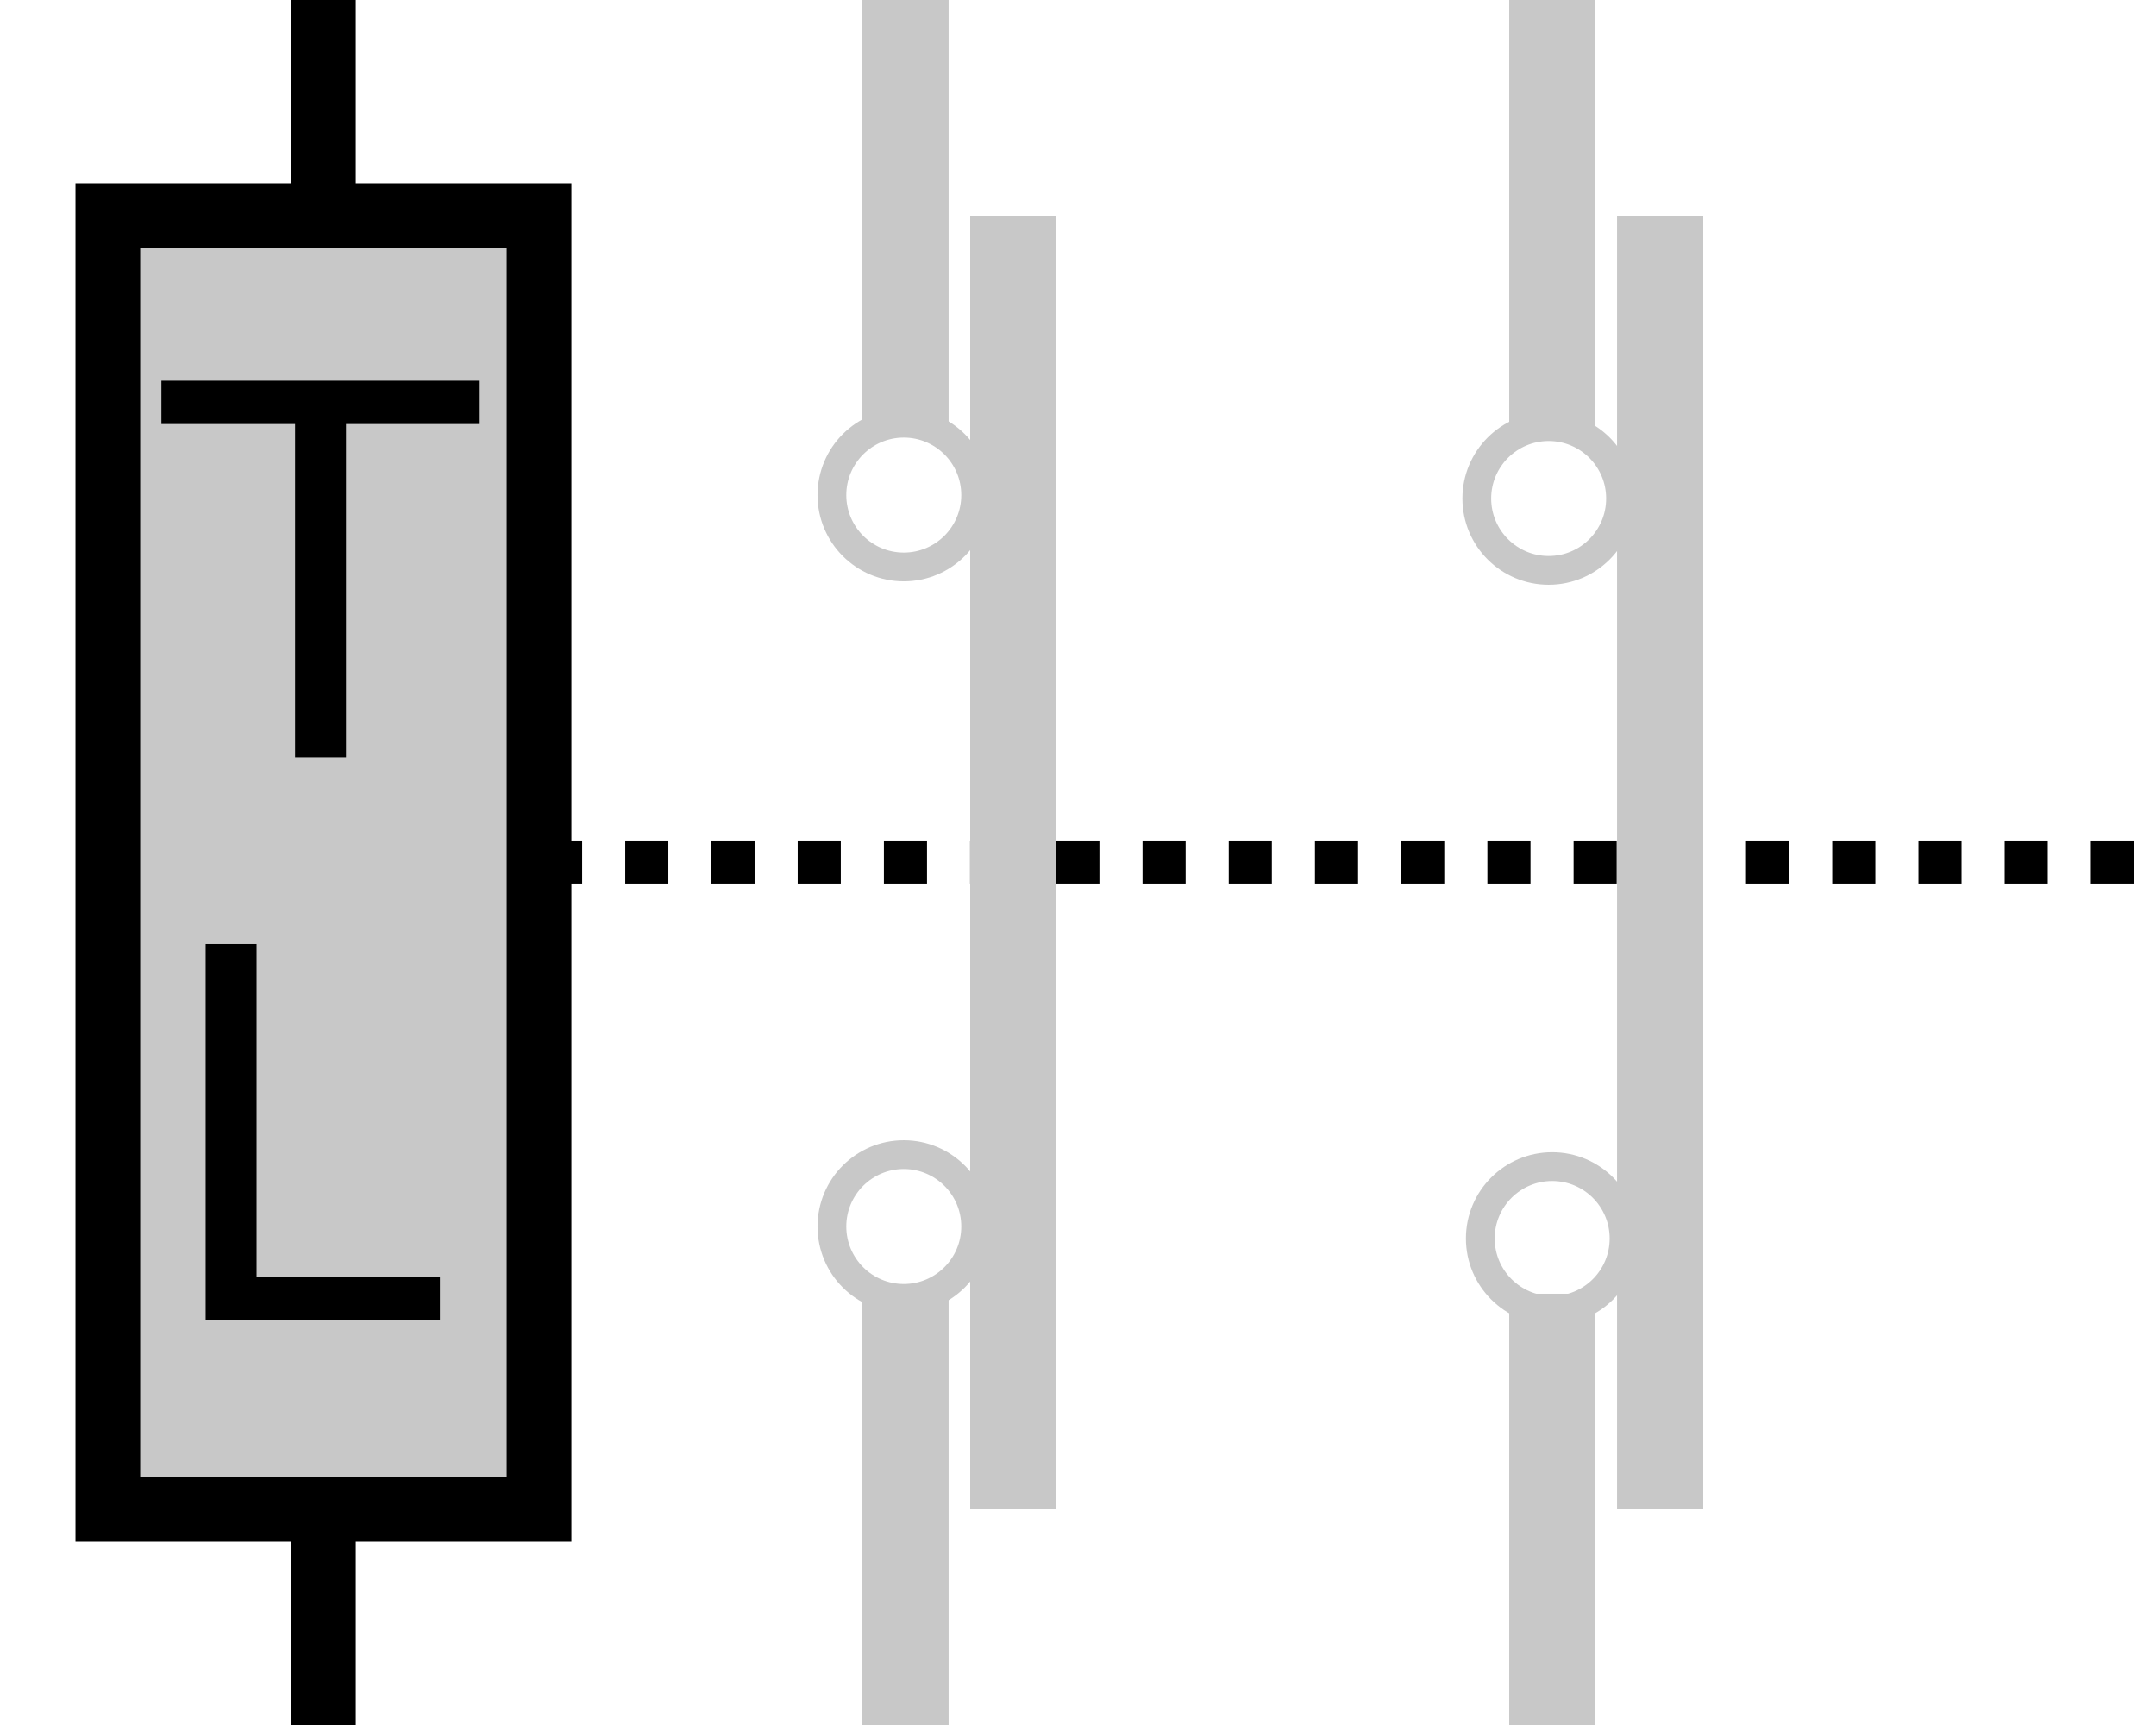
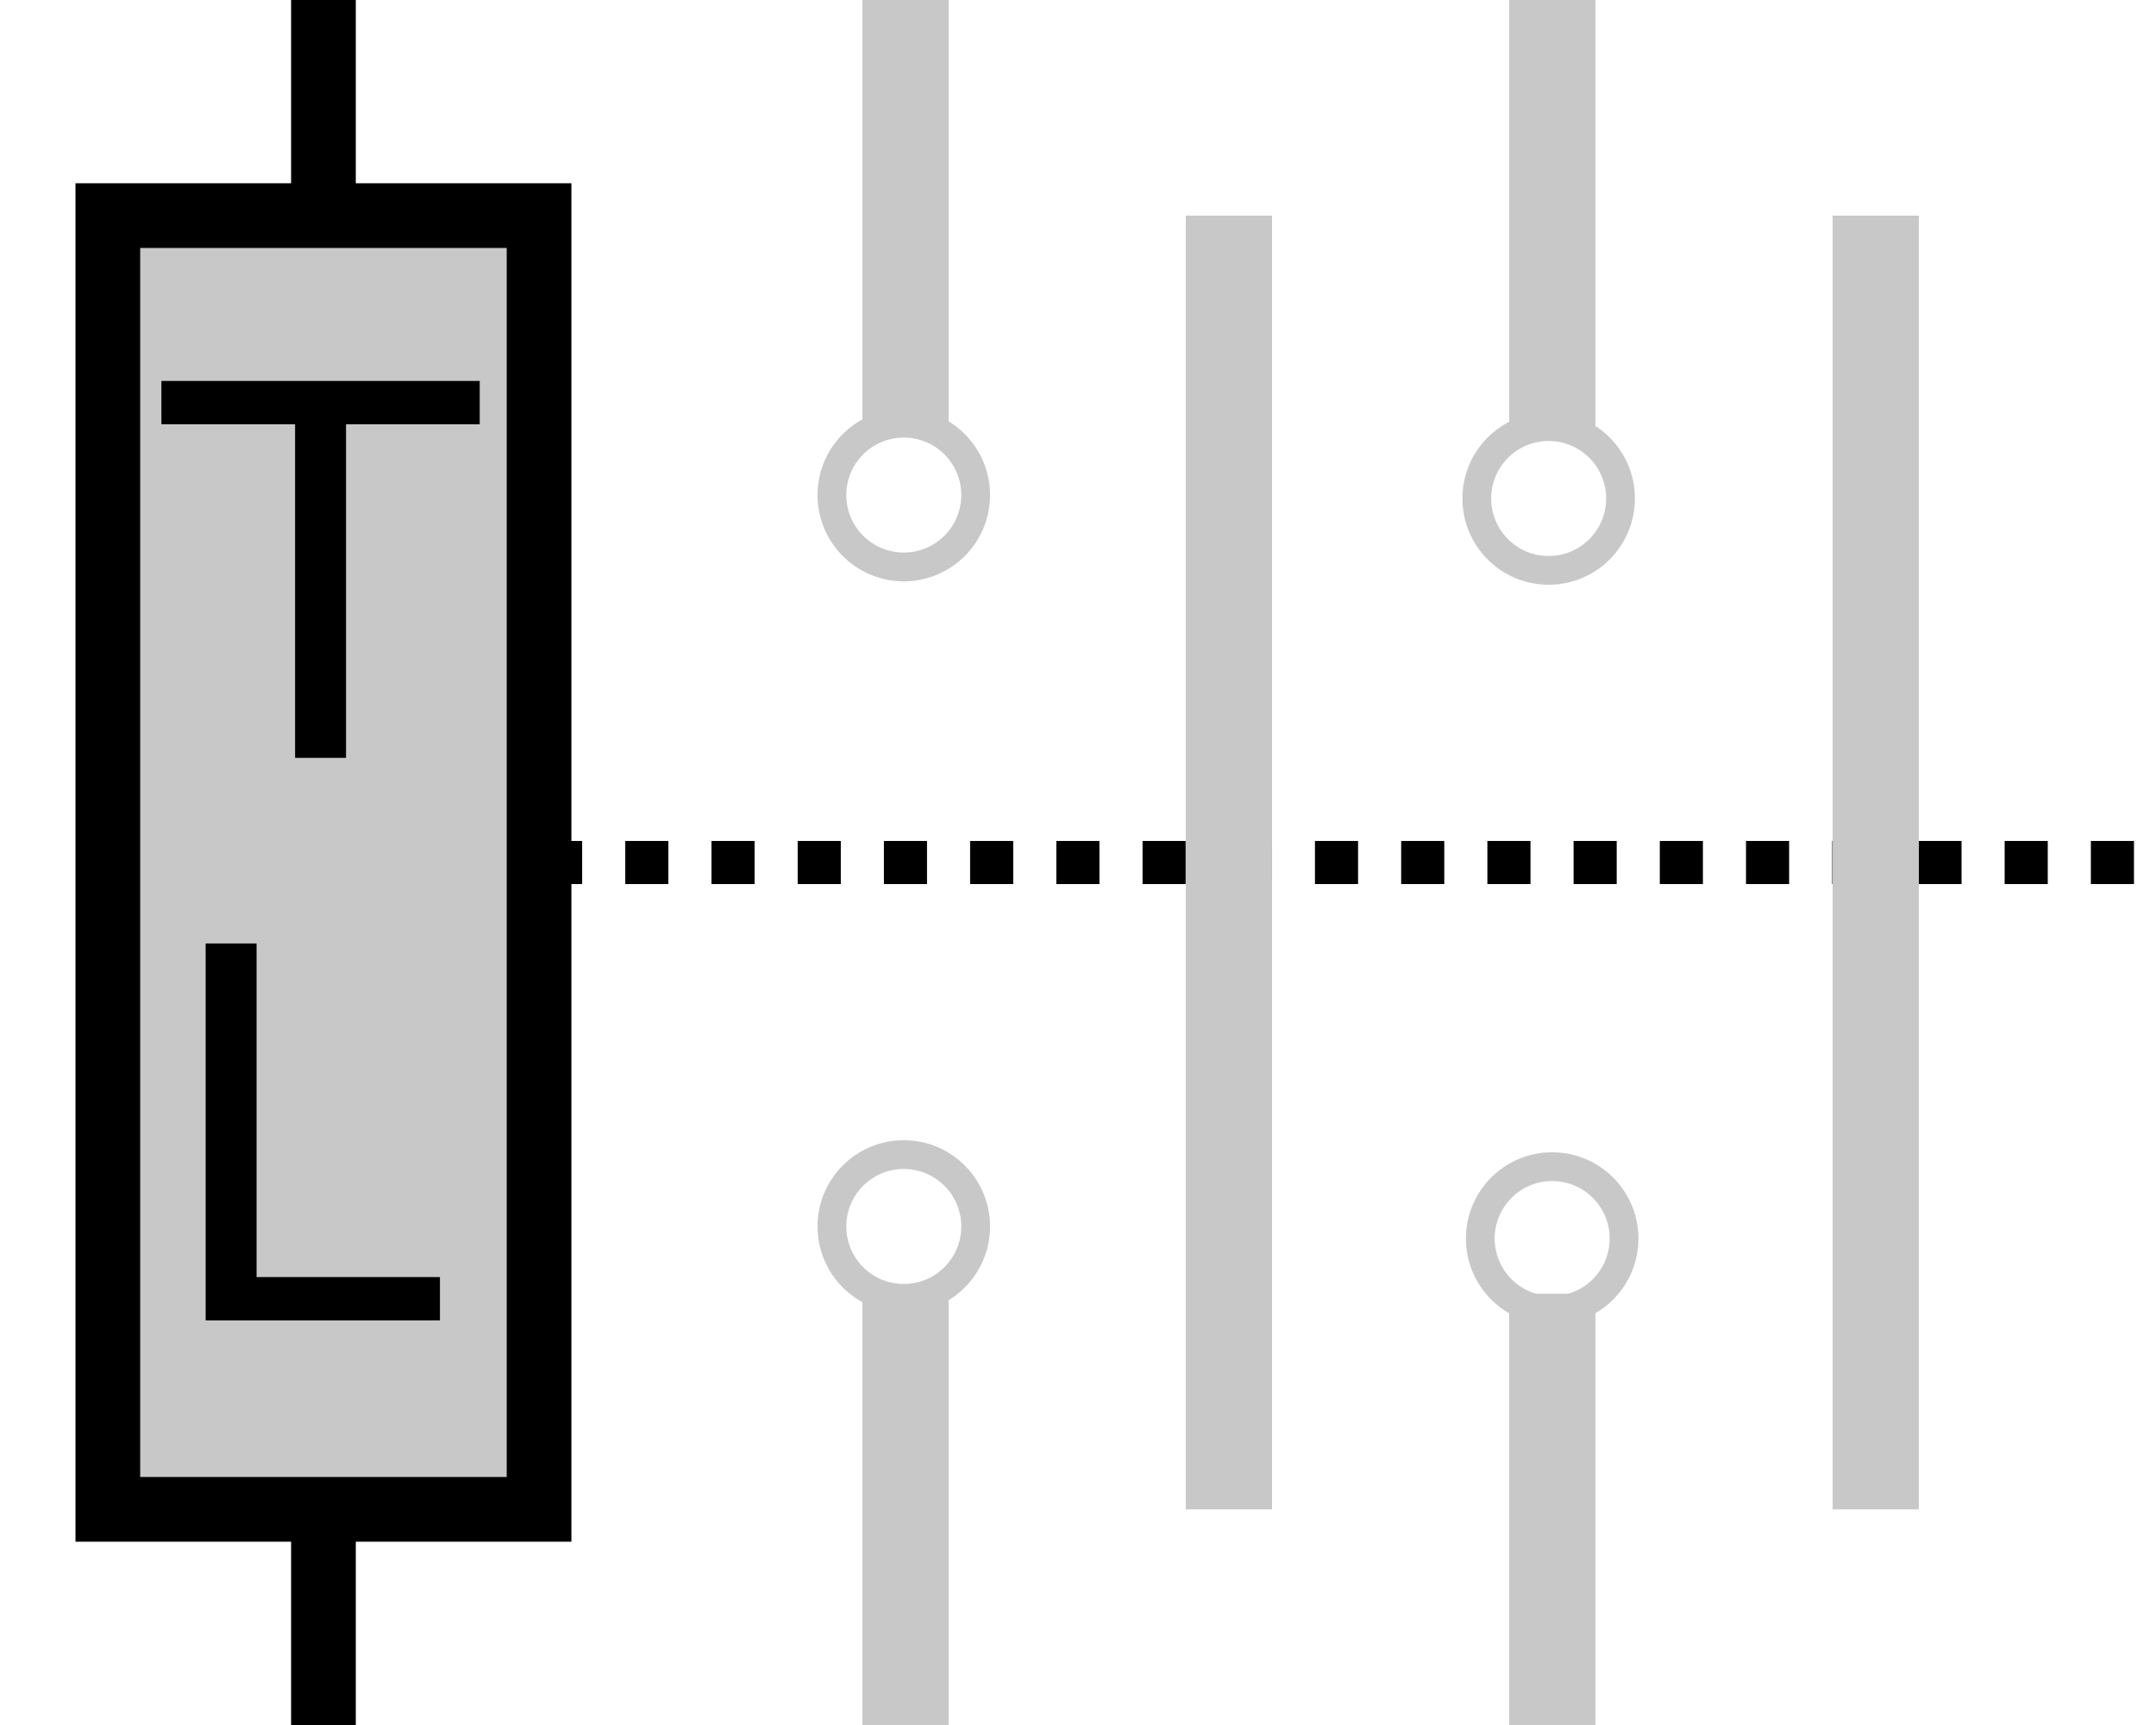
<svg xmlns="http://www.w3.org/2000/svg" width="100" height="80" viewBox="0 0 26.458 21.167" version="1.1" id="svg4318">
  <defs id="defs4312" />
-   <g id="layer1" transform="translate(0,-275.8333)" style="display:none">
+   <g id="layer1" transform="translate(0,-275.8333)" style="display:inline">
    <rect style="fill:#c8c8c8;fill-opacity:1;stroke:#000000;stroke-width:0.794;stroke-miterlimit:4;stroke-dasharray:none;stroke-opacity:1" id="rect4865" width="5.292" height="15.875" x="1.323" y="278.479" class="WTD-ActiveFillColor" />
    <circle style="fill:none;fill-opacity:1;stroke:#c8c8c8;stroke-width:0.353;stroke-miterlimit:4;stroke-dasharray:none;stroke-opacity:1" id="path4867" cx="11.091" cy="281.908" r="0.882" class="WTD-ActiveStrokeColor" />
    <circle style="fill:none;fill-opacity:1;stroke:#c8c8c8;stroke-width:0.353;stroke-miterlimit:4;stroke-dasharray:none;stroke-opacity:1" id="path4867-3" cx="11.091" cy="290.883" r="0.882" class="WTD-ActiveStrokeColor" />
    <circle style="fill:none;fill-opacity:1;stroke:#c8c8c8;stroke-width:0.353;stroke-miterlimit:4;stroke-dasharray:none;stroke-opacity:1" id="path4867-6" cx="19.005" cy="281.95" r="0.882" class="WTD-ActiveStrokeColor" />
    <circle style="fill:none;fill-opacity:1;stroke:#c8c8c8;stroke-width:0.353;stroke-miterlimit:4;stroke-dasharray:none;stroke-opacity:1" id="path4867-3-7" cx="19.048" cy="291.031" r="0.882" class="WTD-ActiveStrokeColor" />
    <path style="fill:none;stroke:#000000;stroke-width:0.529;stroke-linecap:butt;stroke-linejoin:miter;stroke-miterlimit:4;stroke-dasharray:0.529, 0.529;stroke-dashoffset:0;stroke-opacity:1" d="M 6.615,286.417 H 26.458" id="path4904" />
    <rect style="fill:#c8c8c8;fill-opacity:1;fill-rule:nonzero;stroke:none;stroke-width:0.394;stroke-miterlimit:4;stroke-dasharray:none;stroke-opacity:1" id="rect4287" width="1.058" height="15.875" x="14.552" y="278.479" class="WTD-ActiveFillColor" />
    <rect style="fill:#c8c8c8;fill-opacity:1;fill-rule:nonzero;stroke:none;stroke-width:0.394;stroke-miterlimit:4;stroke-dasharray:none;stroke-opacity:1" id="rect4287-3" width="1.058" height="15.875" x="22.49" y="278.479" class="WTD-ActiveFillColor" />
    <flowRoot xml:space="preserve" id="flowRoot4304" style="font-style:normal;font-weight:normal;font-size:40px;line-height:1.25;font-family:sans-serif;letter-spacing:0px;word-spacing:0px;fill:#000000;fill-opacity:1;stroke:none">
      <flowRegion id="flowRegion4306">
        <rect id="rect4308" width="15" height="45" x="10" y="20" />
      </flowRegion>
      <flowPara id="flowPara4310" />
    </flowRoot>
    <text xml:space="preserve" style="font-style:normal;font-variant:normal;font-weight:normal;font-stretch:normal;font-size:6.35px;line-height:1.25;font-family:'DejaVu Sans';-inkscape-font-specification:'DejaVu Sans, Normal';font-variant-ligatures:normal;font-variant-caps:normal;font-variant-numeric:normal;font-feature-settings:normal;text-align:start;letter-spacing:0px;word-spacing:0px;writing-mode:lr-tb;text-anchor:start;fill:#000000;fill-opacity:1;stroke:none;stroke-width:0.265" x="1.998" y="285.13" id="text4318">
      <tspan id="tspan4316" x="1.998" y="285.13" style="font-style:normal;font-variant:normal;font-weight:normal;font-stretch:normal;font-size:6.35px;font-family:'DejaVu Sans';-inkscape-font-specification:'DejaVu Sans, Normal';font-variant-ligatures:normal;font-variant-caps:normal;font-variant-numeric:normal;font-feature-settings:normal;text-align:start;writing-mode:lr-tb;text-anchor:start;stroke-width:0.265">T</tspan>
    </text>
    <text xml:space="preserve" style="font-style:normal;font-variant:normal;font-weight:normal;font-stretch:normal;font-size:6.35px;line-height:1.25;font-family:'DejaVu Sans';-inkscape-font-specification:'DejaVu Sans, Normal';font-variant-ligatures:normal;font-variant-caps:normal;font-variant-numeric:normal;font-feature-settings:normal;text-align:start;letter-spacing:0px;word-spacing:0px;writing-mode:lr-tb;text-anchor:start;fill:#000000;fill-opacity:1;stroke:none;stroke-width:0.265" x="1.897" y="292.036" id="text4322">
      <tspan id="tspan4320" x="1.897" y="292.036" style="font-style:normal;font-variant:normal;font-weight:normal;font-stretch:normal;font-size:6.35px;font-family:'DejaVu Sans';-inkscape-font-specification:'DejaVu Sans, Normal';font-variant-ligatures:normal;font-variant-caps:normal;font-variant-numeric:normal;font-feature-settings:normal;text-align:start;writing-mode:lr-tb;text-anchor:start;stroke-width:0.265">L</tspan>
    </text>
    <path style="fill:none;stroke:#000000;stroke-width:0.794;stroke-linecap:butt;stroke-linejoin:miter;stroke-miterlimit:4;stroke-dasharray:none;stroke-opacity:1" d="m 3.969,275.833 c 0,2.646 0,2.646 0,2.646" id="path4532" />
    <path id="path4534" d="m 3.969,294.354 c 0,2.646 0,2.646 0,2.646" style="fill:none;stroke:#000000;stroke-width:0.794;stroke-linecap:butt;stroke-linejoin:miter;stroke-miterlimit:4;stroke-dasharray:none;stroke-opacity:1" />
    <rect class="WTD-ActiveFillColor" y="275.833" x="10.583" height="5.292" width="1.058" id="rect4536" style="fill:#c8c8c8;fill-opacity:1;fill-rule:nonzero;stroke:none;stroke-width:0.227;stroke-miterlimit:4;stroke-dasharray:none;stroke-opacity:1" />
    <rect style="fill:#c8c8c8;fill-opacity:1;fill-rule:nonzero;stroke:none;stroke-width:0.227;stroke-miterlimit:4;stroke-dasharray:none;stroke-opacity:1" id="rect4540" width="1.058" height="5.292" x="18.521" y="275.833" class="WTD-ActiveFillColor" />
    <rect class="WTD-ActiveFillColor" y="291.708" x="18.521" height="5.292" width="1.058" id="rect4542" style="fill:#c8c8c8;fill-opacity:1;fill-rule:nonzero;stroke:none;stroke-width:0.227;stroke-miterlimit:4;stroke-dasharray:none;stroke-opacity:1" />
    <rect style="fill:#c8c8c8;fill-opacity:1;fill-rule:nonzero;stroke:none;stroke-width:0.227;stroke-miterlimit:4;stroke-dasharray:none;stroke-opacity:1" id="rect4544" width="1.058" height="5.292" x="10.583" y="291.708" class="WTD-ActiveFillColor" />
  </g>
-   <g id="layer2" style="display:inline">
+   <g id="layer2" style="display:none">
    <rect style="fill:#c8c8c8;fill-opacity:1;stroke:#000000;stroke-width:0.794;stroke-miterlimit:4;stroke-dasharray:none;stroke-opacity:1" id="rect4865-3" width="5.292" height="15.875" x="1.323" y="2.646" class="WTD-ActiveFillColor" />
    <circle style="fill:none;fill-opacity:1;stroke:#c8c8c8;stroke-width:0.353;stroke-miterlimit:4;stroke-dasharray:none;stroke-opacity:1" id="path4867-67" cx="11.091" cy="6.075" r="0.882" class="WTD-ActiveStrokeColor" />
    <circle style="fill:none;fill-opacity:1;stroke:#c8c8c8;stroke-width:0.353;stroke-miterlimit:4;stroke-dasharray:none;stroke-opacity:1" id="path4867-3-5" cx="11.091" cy="15.05" r="0.882" class="WTD-ActiveStrokeColor" />
    <circle style="fill:none;fill-opacity:1;stroke:#c8c8c8;stroke-width:0.353;stroke-miterlimit:4;stroke-dasharray:none;stroke-opacity:1" id="path4867-6-3" cx="19.005" cy="6.117" r="0.882" class="WTD-ActiveStrokeColor" />
    <circle style="fill:none;fill-opacity:1;stroke:#c8c8c8;stroke-width:0.353;stroke-miterlimit:4;stroke-dasharray:none;stroke-opacity:1" id="path4867-3-7-5" cx="19.048" cy="15.197" r="0.882" class="WTD-ActiveStrokeColor" />
    <path style="fill:none;stroke:#000000;stroke-width:0.529;stroke-linecap:butt;stroke-linejoin:miter;stroke-miterlimit:4;stroke-dasharray:0.529, 0.529;stroke-dashoffset:0;stroke-opacity:1" d="M 6.615,10.583 H 26.458" id="path4904-6" />
    <rect style="fill:#c8c8c8;fill-opacity:1;fill-rule:nonzero;stroke:none;stroke-width:0.394;stroke-miterlimit:4;stroke-dasharray:none;stroke-opacity:1" id="rect4287-2" width="1.058" height="15.875" x="11.906" y="2.646" class="WTD-ActiveFillColor" />
    <rect style="fill:#c8c8c8;fill-opacity:1;fill-rule:nonzero;stroke:none;stroke-width:0.394;stroke-miterlimit:4;stroke-dasharray:none;stroke-opacity:1" id="rect4287-3-9" width="1.058" height="15.875" x="19.844" y="2.646" class="WTD-ActiveFillColor" />
-     <text xml:space="preserve" style="font-style:normal;font-weight:normal;font-size:6.35px;line-height:1.25;font-family:'DejaVu Sans';letter-spacing:0px;word-spacing:0px;fill:#000000;fill-opacity:1;stroke:none;stroke-width:0.265;-inkscape-font-specification:'DejaVu Sans, Normal';font-stretch:normal;font-variant:normal;text-anchor:start;text-align:start;writing-mode:lr;font-variant-ligatures:normal;font-variant-caps:normal;font-variant-numeric:normal;font-feature-settings:normal;" x="1.998" y="9.296" id="text4318-1">
-       <tspan id="tspan4316-2" x="1.998" y="9.296" style="font-size:6.35px;stroke-width:0.265;-inkscape-font-specification:'DejaVu Sans, Normal';font-family:'DejaVu Sans';font-weight:normal;font-style:normal;font-stretch:normal;font-variant:normal;text-anchor:start;text-align:start;writing-mode:lr;font-variant-ligatures:normal;font-variant-caps:normal;font-variant-numeric:normal;font-feature-settings:normal;">T</tspan>
+     <text xml:space="preserve" style="font-style:normal;font-variant:normal;font-weight:normal;font-stretch:normal;font-size:6.35px;line-height:1.25;font-family:'DejaVu Sans';-inkscape-font-specification:'DejaVu Sans, Normal';font-variant-ligatures:normal;font-variant-caps:normal;font-variant-numeric:normal;font-feature-settings:normal;text-align:start;letter-spacing:0px;word-spacing:0px;writing-mode:lr-tb;text-anchor:start;fill:#000000;fill-opacity:1;stroke:none;stroke-width:0.265" x="1.998" y="9.296" id="text4318-1">
+       <tspan id="tspan4316-2" x="1.998" y="9.296" style="font-style:normal;font-variant:normal;font-weight:normal;font-stretch:normal;font-size:6.35px;font-family:'DejaVu Sans';-inkscape-font-specification:'DejaVu Sans, Normal';font-variant-ligatures:normal;font-variant-caps:normal;font-variant-numeric:normal;font-feature-settings:normal;text-align:start;writing-mode:lr-tb;text-anchor:start;stroke-width:0.265">T</tspan>
    </text>
-     <text xml:space="preserve" style="font-style:normal;font-weight:normal;font-size:6.35px;line-height:1.25;font-family:'DejaVu Sans';letter-spacing:0px;word-spacing:0px;fill:#000000;fill-opacity:1;stroke:none;stroke-width:0.265;-inkscape-font-specification:'DejaVu Sans, Normal';font-stretch:normal;font-variant:normal;text-anchor:start;text-align:start;writing-mode:lr;font-variant-ligatures:normal;font-variant-caps:normal;font-variant-numeric:normal;font-feature-settings:normal;" x="1.897" y="16.203" id="text4322-7">
-       <tspan id="tspan4320-0" x="1.897" y="16.203" style="font-size:6.35px;stroke-width:0.265;-inkscape-font-specification:'DejaVu Sans, Normal';font-family:'DejaVu Sans';font-weight:normal;font-style:normal;font-stretch:normal;font-variant:normal;text-anchor:start;text-align:start;writing-mode:lr;font-variant-ligatures:normal;font-variant-caps:normal;font-variant-numeric:normal;font-feature-settings:normal;">L</tspan>
+     <text xml:space="preserve" style="font-style:normal;font-variant:normal;font-weight:normal;font-stretch:normal;font-size:6.35px;line-height:1.25;font-family:'DejaVu Sans';-inkscape-font-specification:'DejaVu Sans, Normal';font-variant-ligatures:normal;font-variant-caps:normal;font-variant-numeric:normal;font-feature-settings:normal;text-align:start;letter-spacing:0px;word-spacing:0px;writing-mode:lr-tb;text-anchor:start;fill:#000000;fill-opacity:1;stroke:none;stroke-width:0.265" x="1.897" y="16.203" id="text4322-7">
+       <tspan id="tspan4320-0" x="1.897" y="16.203" style="font-style:normal;font-variant:normal;font-weight:normal;font-stretch:normal;font-size:6.35px;font-family:'DejaVu Sans';-inkscape-font-specification:'DejaVu Sans, Normal';font-variant-ligatures:normal;font-variant-caps:normal;font-variant-numeric:normal;font-feature-settings:normal;text-align:start;writing-mode:lr-tb;text-anchor:start;stroke-width:0.265">L</tspan>
    </text>
    <path style="fill:none;stroke:#000000;stroke-width:0.794;stroke-linecap:butt;stroke-linejoin:miter;stroke-miterlimit:4;stroke-dasharray:none;stroke-opacity:1" d="m 3.969,3.15e-6 c 0,2.646 0,2.646 0,2.646" id="path4532-9" />
    <path id="path4534-3" d="m 3.969,18.521 c 0,2.646 0,2.646 0,2.646" style="fill:none;stroke:#000000;stroke-width:0.794;stroke-linecap:butt;stroke-linejoin:miter;stroke-miterlimit:4;stroke-dasharray:none;stroke-opacity:1" />
    <rect class="WTD-ActiveFillColor" y="2.6899579e-05" x="10.583" height="5.292" width="1.058" id="rect4536-6" style="fill:#c8c8c8;fill-opacity:1;fill-rule:nonzero;stroke:none;stroke-width:0.227;stroke-miterlimit:4;stroke-dasharray:none;stroke-opacity:1" />
    <rect style="fill:#c8c8c8;fill-opacity:1;fill-rule:nonzero;stroke:none;stroke-width:0.227;stroke-miterlimit:4;stroke-dasharray:none;stroke-opacity:1" id="rect4540-0" width="1.058" height="5.292" x="18.521" y="-3.6179993e-06" class="WTD-ActiveFillColor" />
    <rect class="WTD-ActiveFillColor" y="15.875" x="18.521" height="5.292" width="1.058" id="rect4542-6" style="fill:#c8c8c8;fill-opacity:1;fill-rule:nonzero;stroke:none;stroke-width:0.227;stroke-miterlimit:4;stroke-dasharray:none;stroke-opacity:1" />
    <rect style="fill:#c8c8c8;fill-opacity:1;fill-rule:nonzero;stroke:none;stroke-width:0.227;stroke-miterlimit:4;stroke-dasharray:none;stroke-opacity:1" id="rect4544-2" width="1.058" height="5.292" x="10.583" y="15.875" class="WTD-ActiveFillColor" />
  </g>
</svg>
